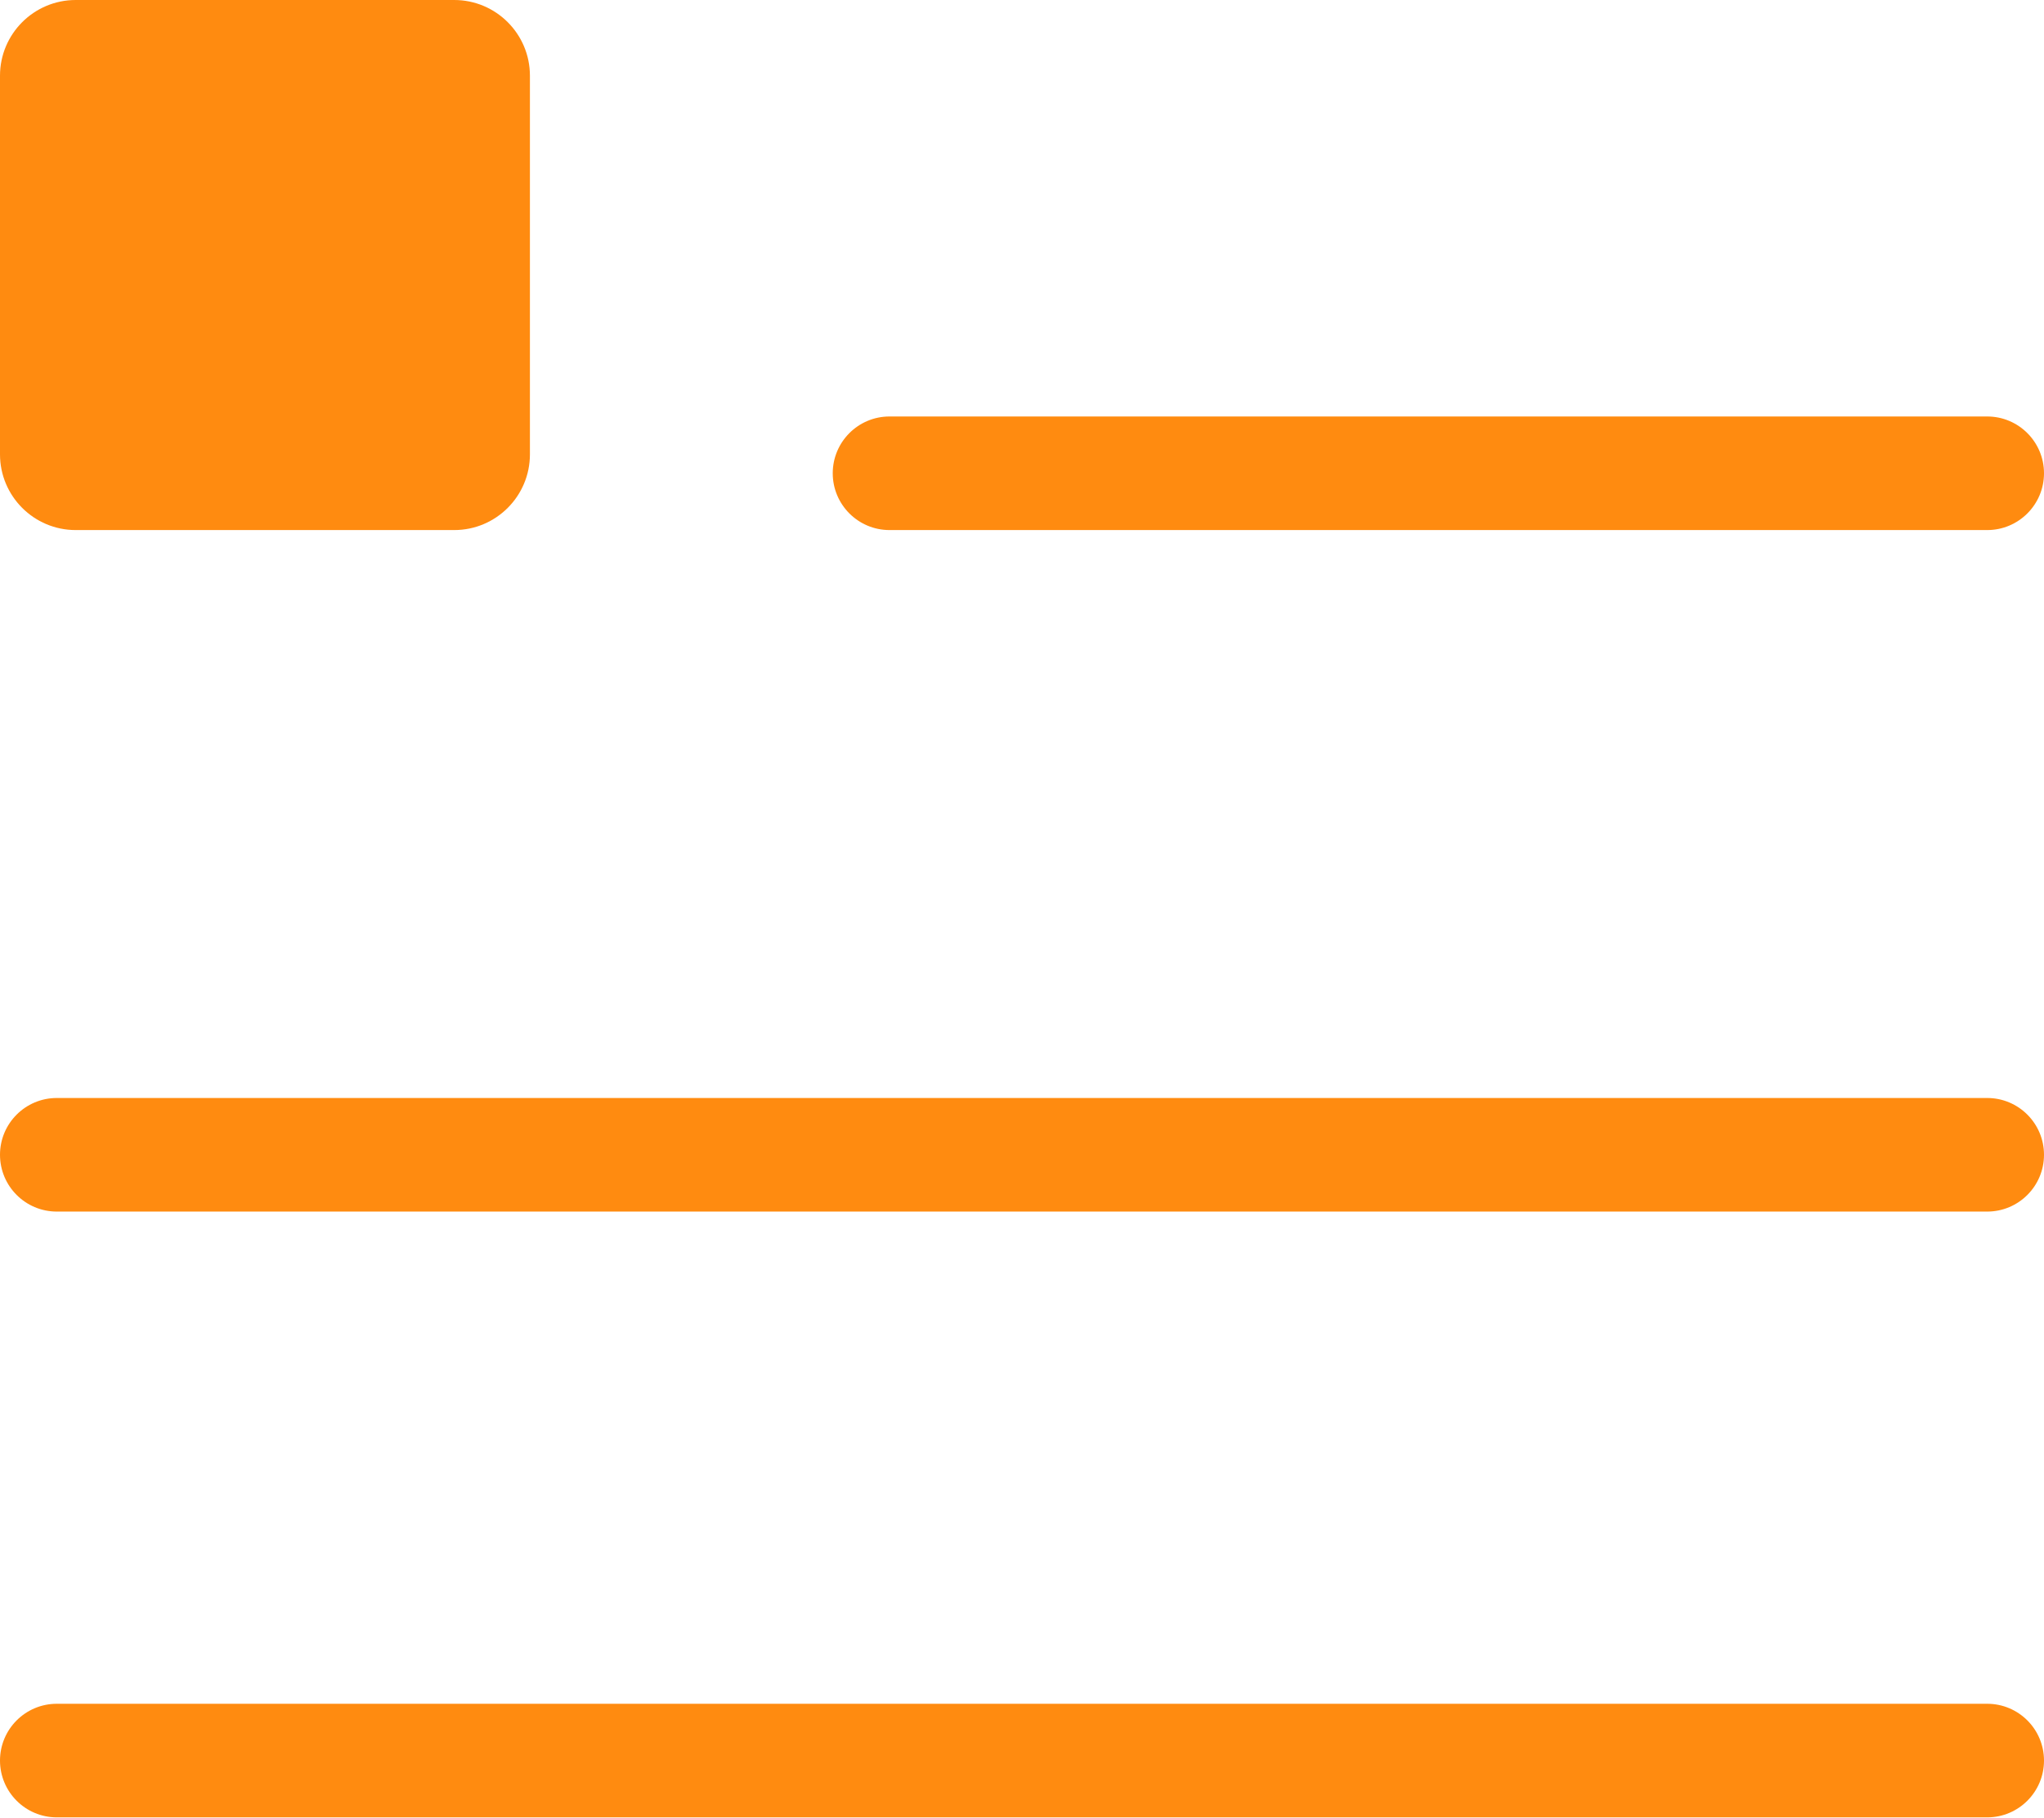
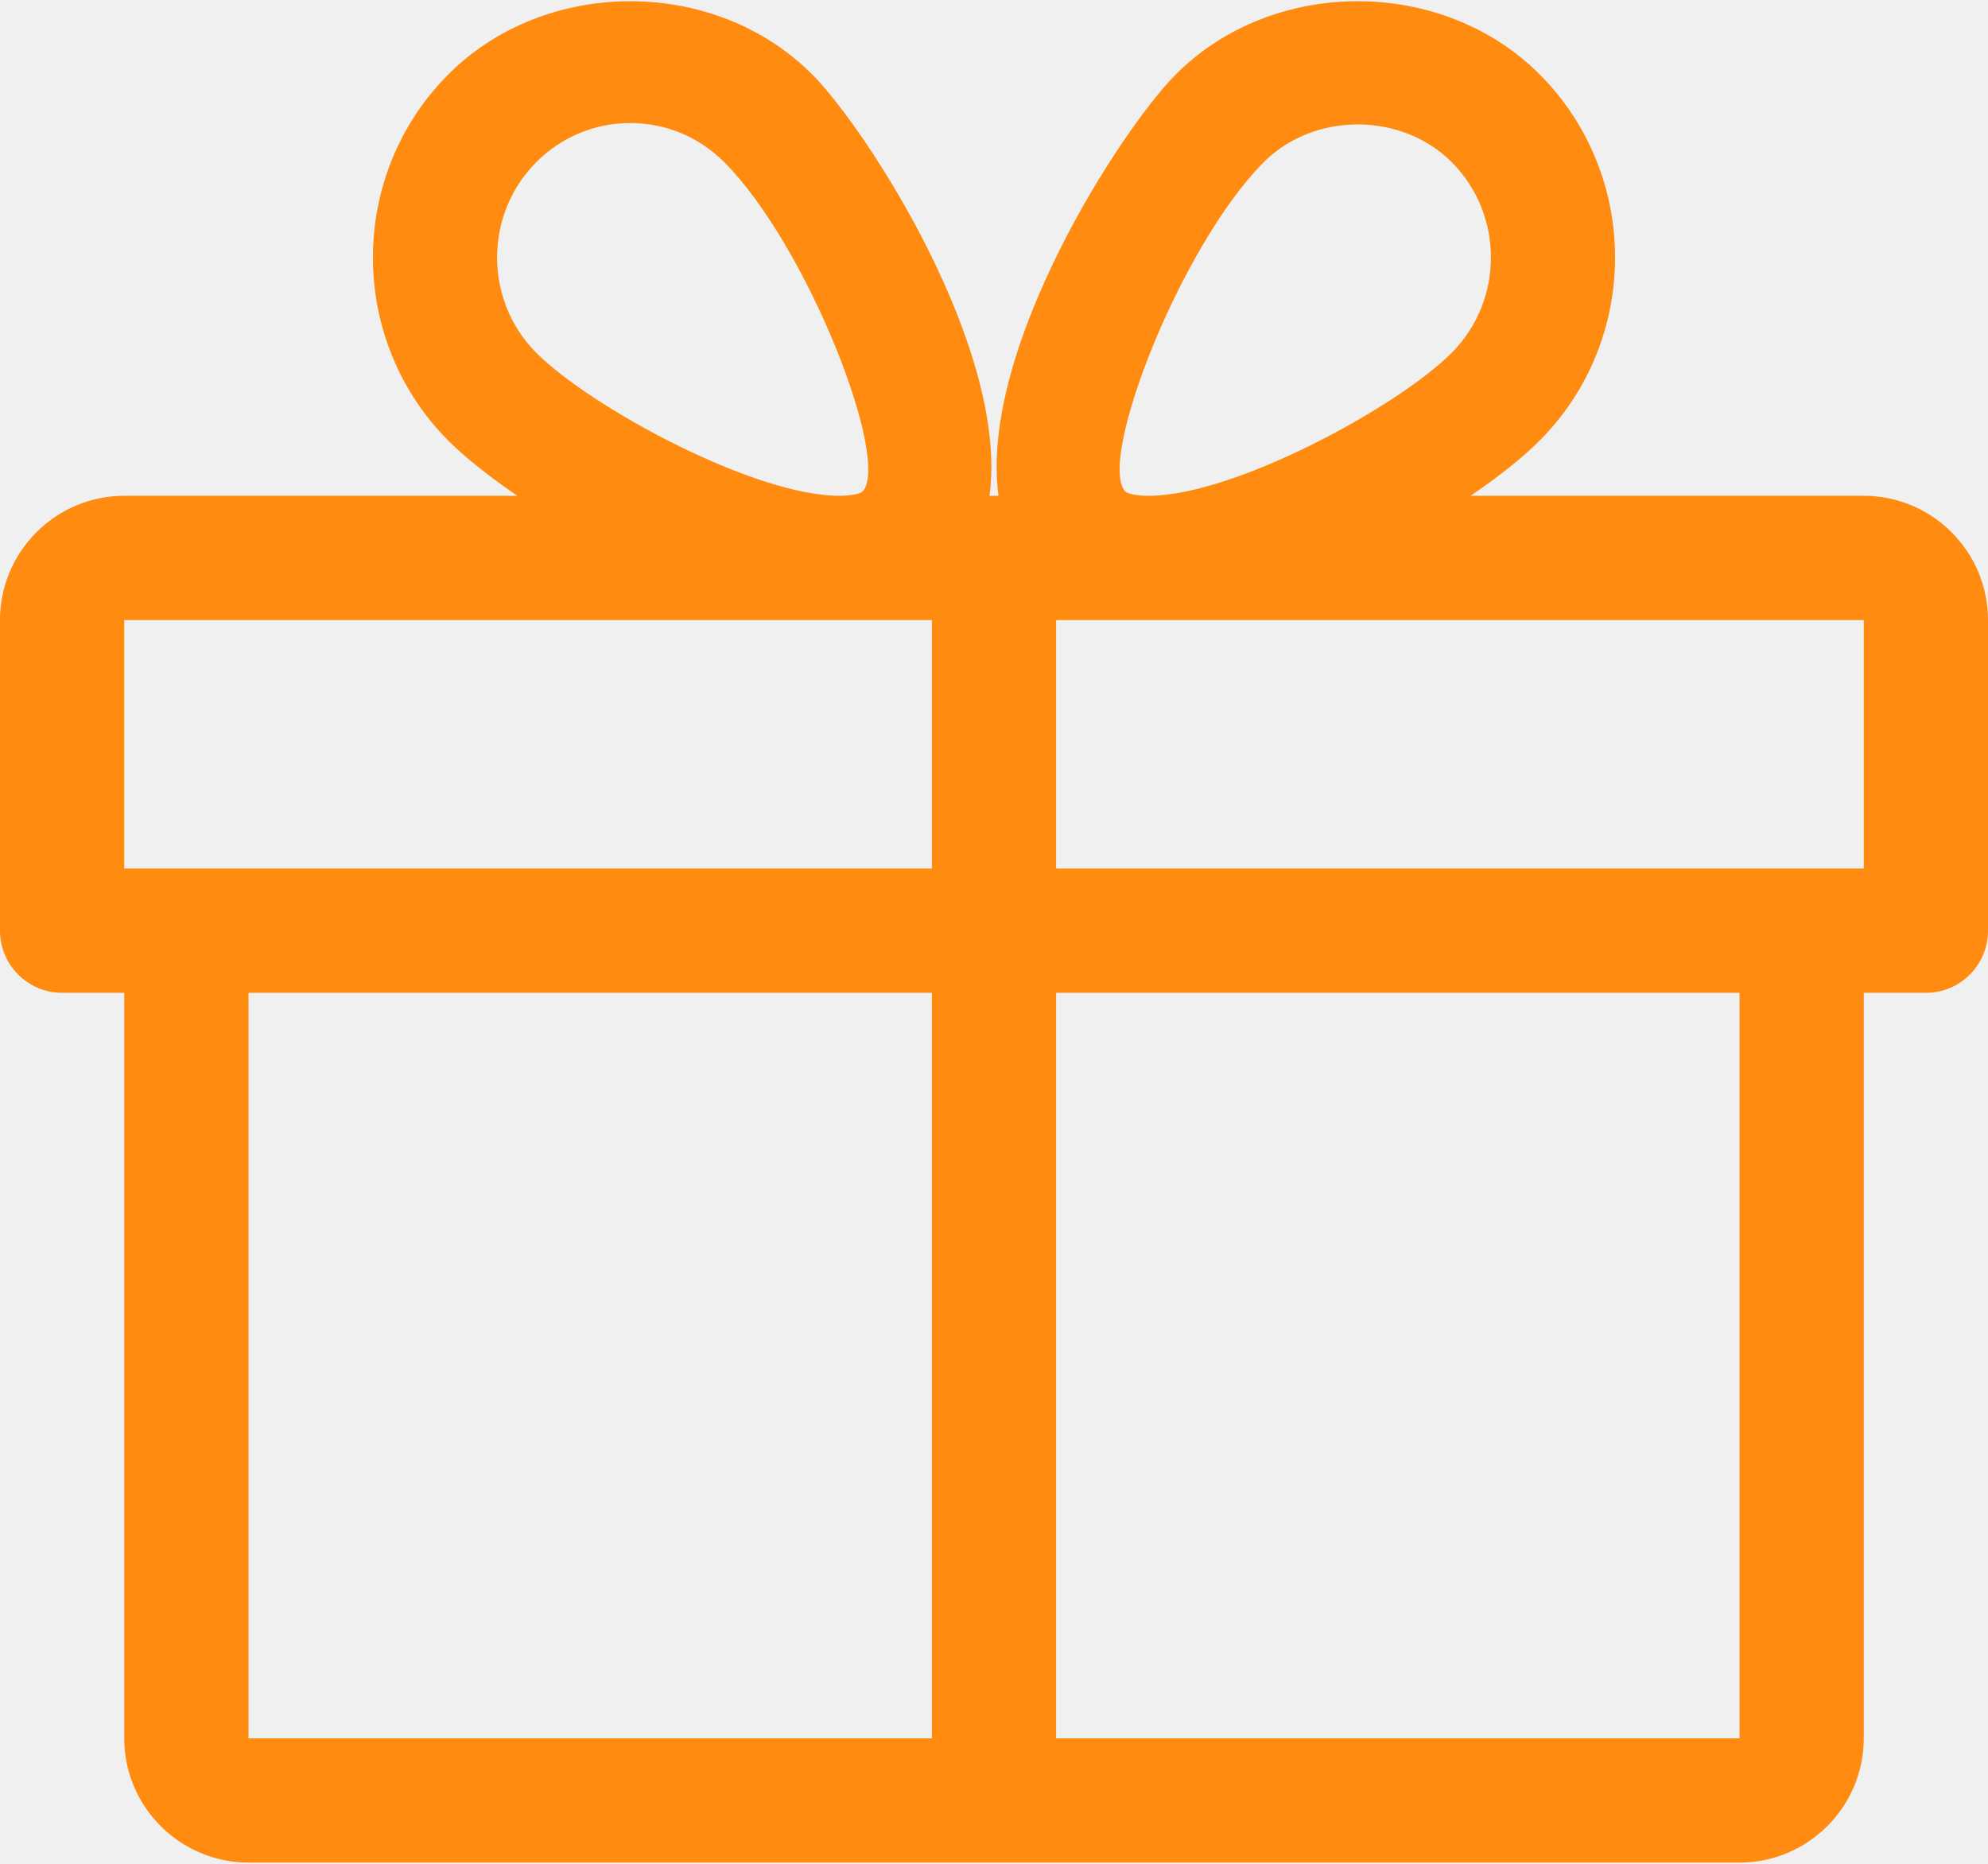
- <svg xmlns="http://www.w3.org/2000/svg" xmlns:xlink="http://www.w3.org/1999/xlink" width="27" height="24" viewBox="0 0 27 24" version="1.1">
-   <g id="Canvas" transform="translate(-601 -2165)">
-     <rect x="601" y="2165" width="27" height="24" fill="#F2F2F2" />
-     <clipPath id="clip-0" clip-rule="evenodd">
-       <path d="M 247 1471L 661 1471L 661 2207L 247 2207L 247 1471Z" fill="#FFFFFF" />
-     </clipPath>
-     <g id="09-splash" clip-path="url(#clip-0)">
-       <path d="M 247 1471L 661 1471L 661 2207L 247 2207L 247 1471Z" fill="#FFFFFF" />
-       <g id="Rectangle 12">
-         <use xlink:href="#path0_fill" transform="translate(247 1893)" fill="#F2F2F2" />
-       </g>
-       <g id="Group">
-         <g id="Rectangle 2" filter="url(#filter0_d)">
-           <use xlink:href="#path1_fill" transform="translate(247 2147)" fill="#FFFFFF" />
-         </g>
-         <g id="Group">
-           <g id="Rectangle 5">
-             <use xlink:href="#path2_fill" transform="translate(601 2165)" fill="#FF8B10" />
-           </g>
-           <g id="Line 2">
-             <use xlink:href="#path3_stroke" transform="translate(612 2172)" fill="#FF8B10" />
-           </g>
-           <g id="Line 2">
-             <use xlink:href="#path4_stroke" transform="matrix(1 -2.44929e-16 2.44929e-16 1 601 2181)" fill="#FF8B10" />
-           </g>
-           <g id="Line 2">
-             <use xlink:href="#path4_stroke" transform="matrix(1 -2.44929e-16 2.44929e-16 1 601 2189)" fill="#FF8B10" />
-           </g>
-         </g>
-       </g>
+ <svg xmlns="http://www.w3.org/2000/svg" width="512px" height="480px" viewBox="0 0 512 480" version="1.1">
+   <defs />
+   <g id="Page-1" stroke="none" stroke-width="1" fill="none" fill-rule="evenodd">
+     <g id="tab5" fill-rule="nonzero" fill="#FF8B10">
+       <path d="M480,127.686 L378.752,127.686 C386.016,122.726 392.256,117.798 396.608,113.382 C422.4,87.43 422.4,45.19 396.608,19.238 C371.552,-5.978 327.84,-6.01 302.752,19.238 C288.896,33.158 252.064,89.83 257.152,127.686 L254.848,127.686 C259.904,89.83 223.104,33.158 209.248,19.238 C184.16,-6.01 140.448,-5.978 115.392,19.238 C89.6,45.19 89.6,87.43 115.36,113.382 C119.744,117.798 125.984,122.726 133.248,127.686 L32,127.686 C14.368,127.686 0,142.054 0,159.686 L0,239.686 C0,248.518 7.168,255.686 16,255.686 L32,255.686 L32,447.686 C32,465.318 46.368,479.686 64,479.686 L448,479.686 C465.632,479.686 480,465.318 480,447.686 L480,255.686 L496,255.686 C504.832,255.686 512,248.518 512,239.686 L512,159.686 C512,142.054 497.632,127.686 480,127.686 Z M138.08,41.798 C144.576,35.27 153.184,31.686 162.336,31.686 C171.456,31.686 180.064,35.27 186.56,41.798 C208.128,63.494 229.568,118.918 222.112,126.63 C222.112,126.63 220.768,127.686 216.192,127.686 C194.08,127.686 151.872,104.71 138.08,90.822 C124.672,77.318 124.672,55.302 138.08,41.798 Z M240,447.686 L64,447.686 L64,255.686 L240,255.686 L240,447.686 Z M240,223.686 L32,223.686 L32,159.686 L216.192,159.686 L240,159.686 L240,223.686 Z M325.44,41.798 C338.432,28.774 360.96,28.806 373.92,41.798 C387.328,55.302 387.328,77.318 373.92,90.822 C360.128,104.71 317.92,127.686 295.808,127.686 C291.232,127.686 289.888,126.662 289.856,126.63 C282.432,118.918 303.872,63.494 325.44,41.798 Z M448,447.686 L272,447.686 L272,255.686 L448,255.686 L448,447.686 Z M480,223.686 L272,223.686 L272,159.686 L295.808,159.686 L480,159.686 L480,223.686 Z" id="Shape" />
    </g>
  </g>
-   <defs>
-     <filter id="filter0_d" filterUnits="userSpaceOnUse" x="247" y="2123" width="414" height="84" color-interpolation-filters="sRGB">
-       <feFlood flood-opacity="0" result="BackgroundImageFix" />
-       <feColorMatrix in="SourceAlpha" type="matrix" values="0 0 0 0 0 0 0 0 0 0 0 0 0 0 0 0 0 0 255 0" />
-       <feOffset dx="0" dy="-6" />
-       <feGaussianBlur stdDeviation="9" />
-       <feColorMatrix type="matrix" values="0 0 0 0 0 0 0 0 0 0 0 0 0 0 0 0 0 0 0.12 0" />
-       <feBlend mode="normal" in2="BackgroundImageFix" result="effect1_dropShadow" />
-       <feBlend mode="normal" in="SourceGraphic" in2="effect1_dropShadow" result="shape" />
-     </filter>
-     <path id="path0_fill" d="M 0 0L 414 0L 414 314L 0 314L 0 0Z" />
-     <path id="path1_fill" d="M 0 0L 414 0L 414 60L 0 60L 0 0Z" />
-     <path id="path2_fill" d="M 0 1C 0 0.448 0.448 0 1 0L 6 0C 6.552 0 7 0.448 7 1L 7 6C 7 6.552 6.552 7 6 7L 1 7C 0.448 7 0 6.552 0 6L 0 1Z" />
-     <path id="path3_stroke" d="M 0.75 -1.5C 0.336 -1.5 0 -1.164 0 -0.75C 0 -0.336 0.336 0 0.75 0L 0.75 -1.5ZM 15.25 0C 15.664 0 16 -0.336 16 -0.75C 16 -1.164 15.664 -1.5 15.25 -1.5L 15.25 0ZM 0.75 0L 15.25 0L 15.25 -1.5L 0.75 -1.5L 0.75 0Z" />
-     <path id="path4_stroke" d="M 0.75 -1.5C 0.336 -1.5 0 -1.164 0 -0.75C 0 -0.336 0.336 0 0.75 0L 0.75 -1.5ZM 26.25 0C 26.664 0 27 -0.336 27 -0.75C 27 -1.164 26.664 -1.5 26.25 -1.5L 26.25 0ZM 0.75 0L 26.25 0L 26.25 -1.5L 0.75 -1.5L 0.75 0Z" />
-   </defs>
</svg>
